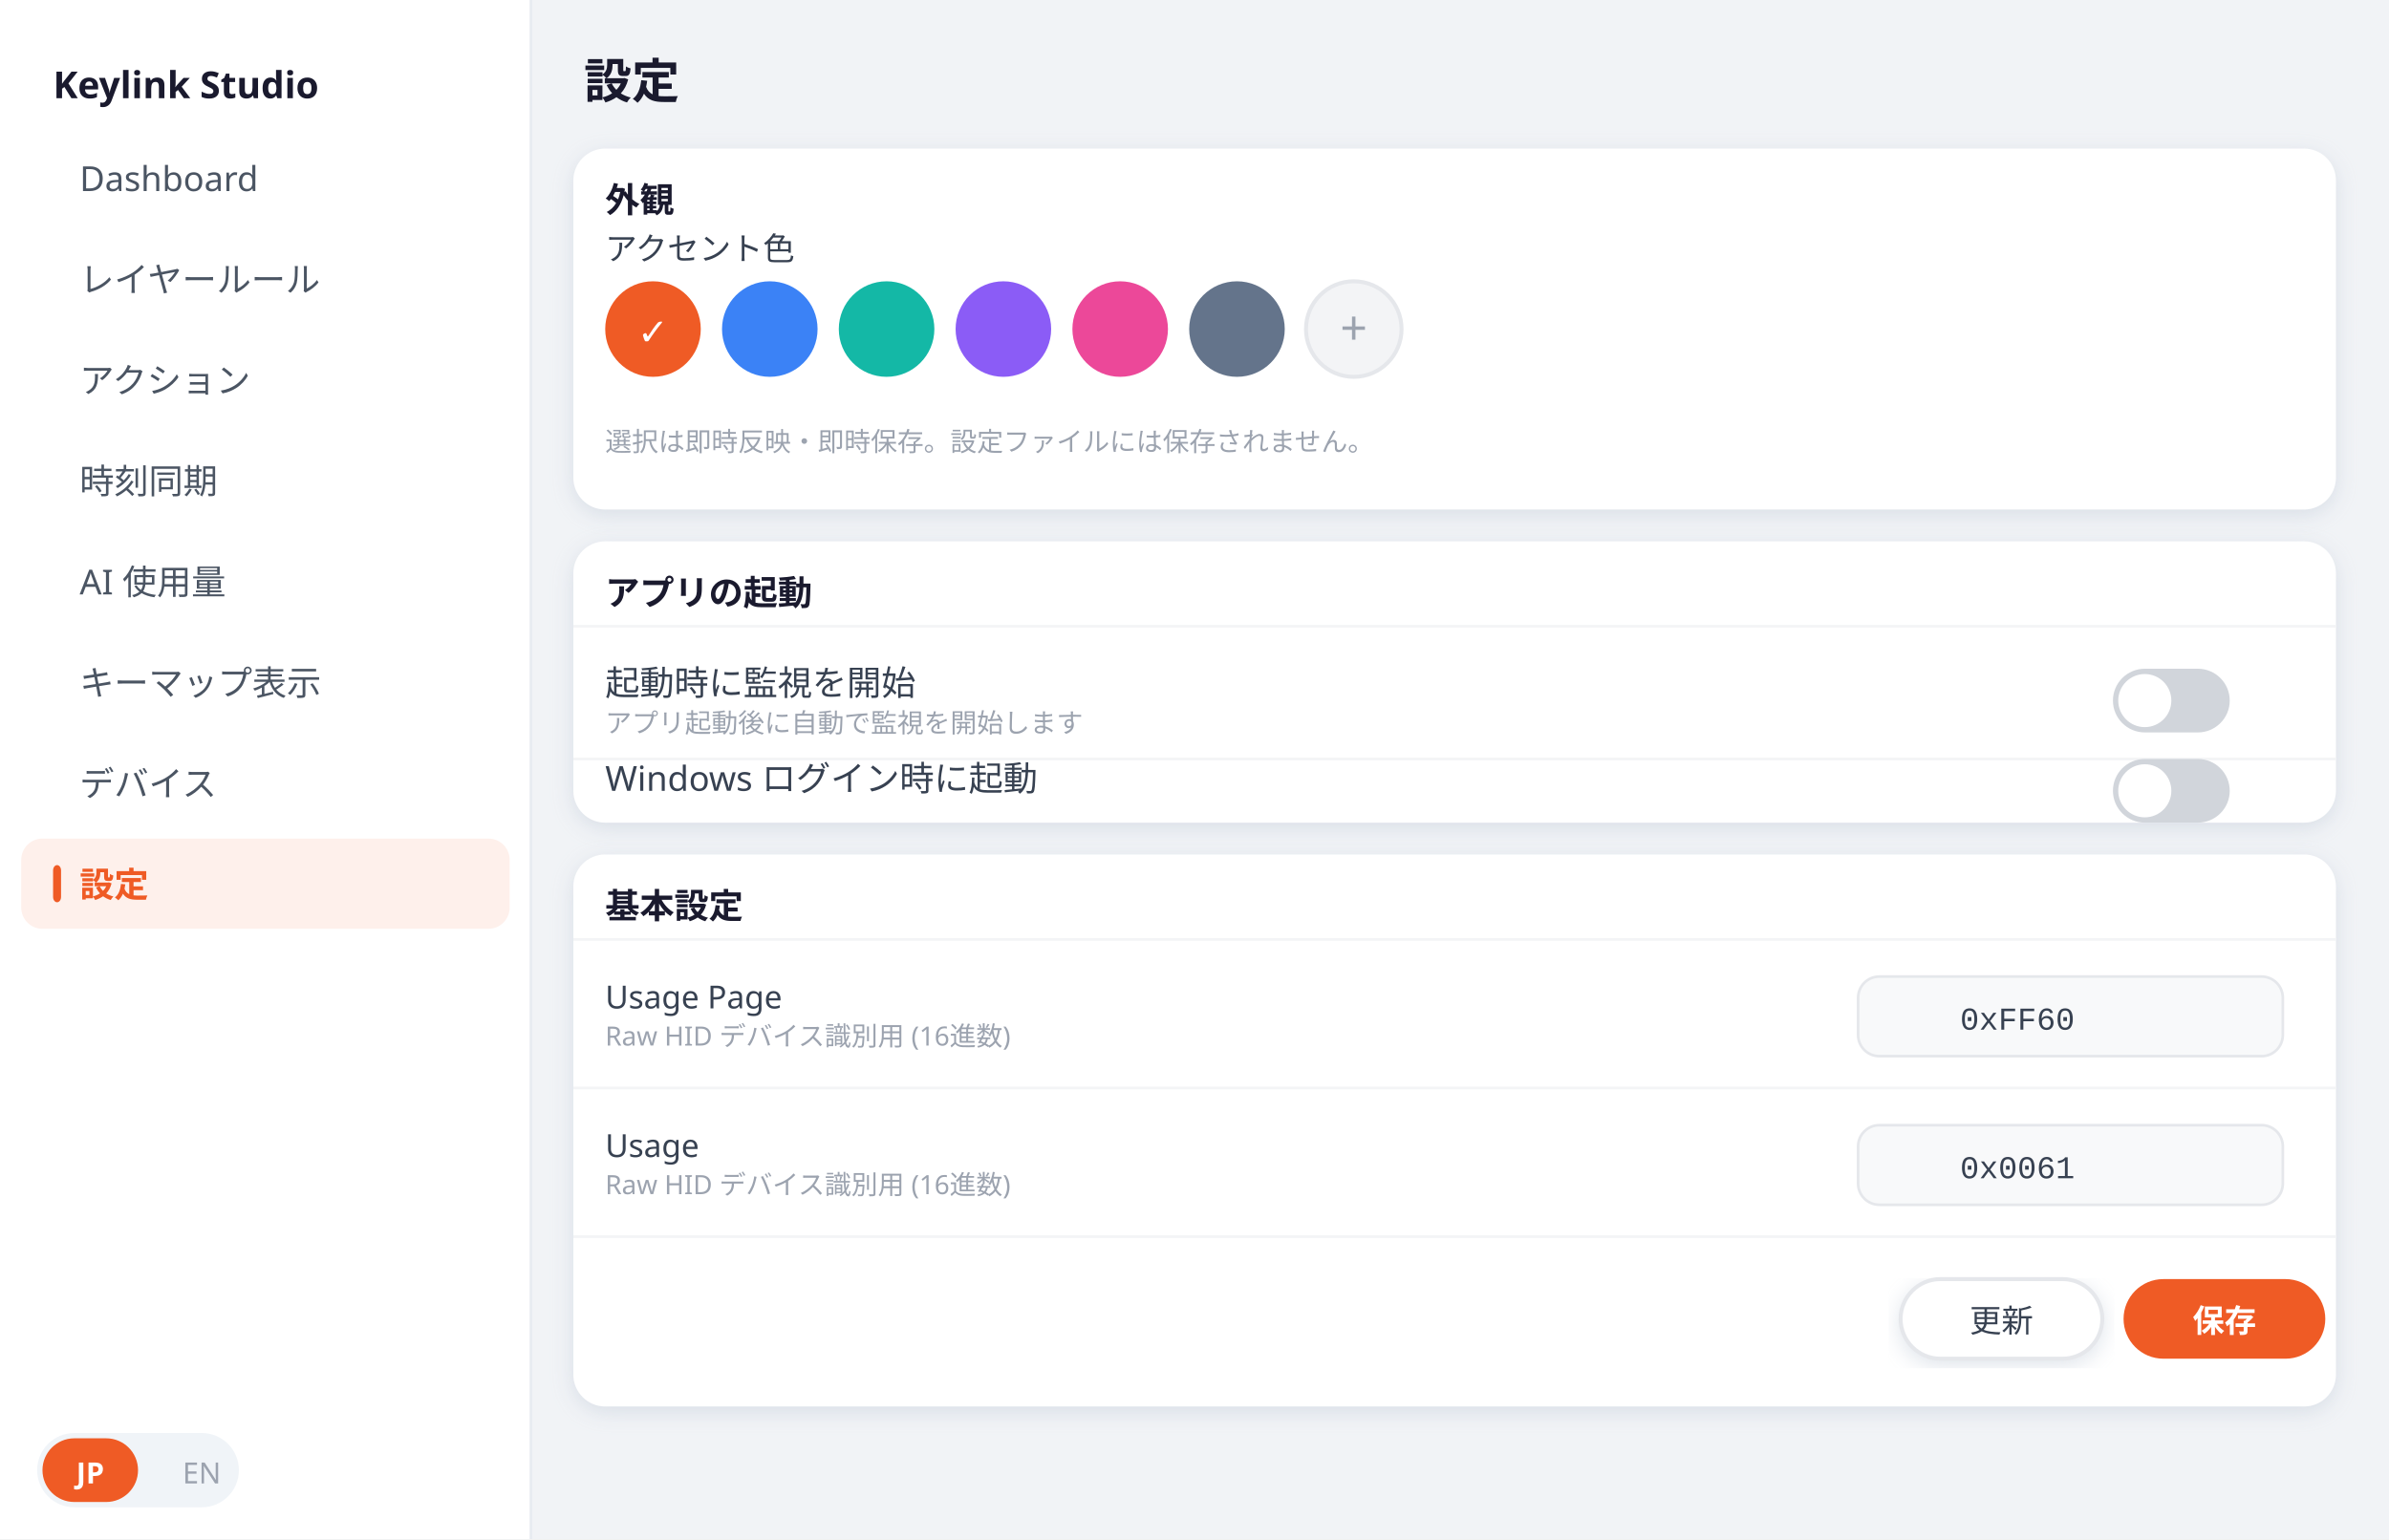
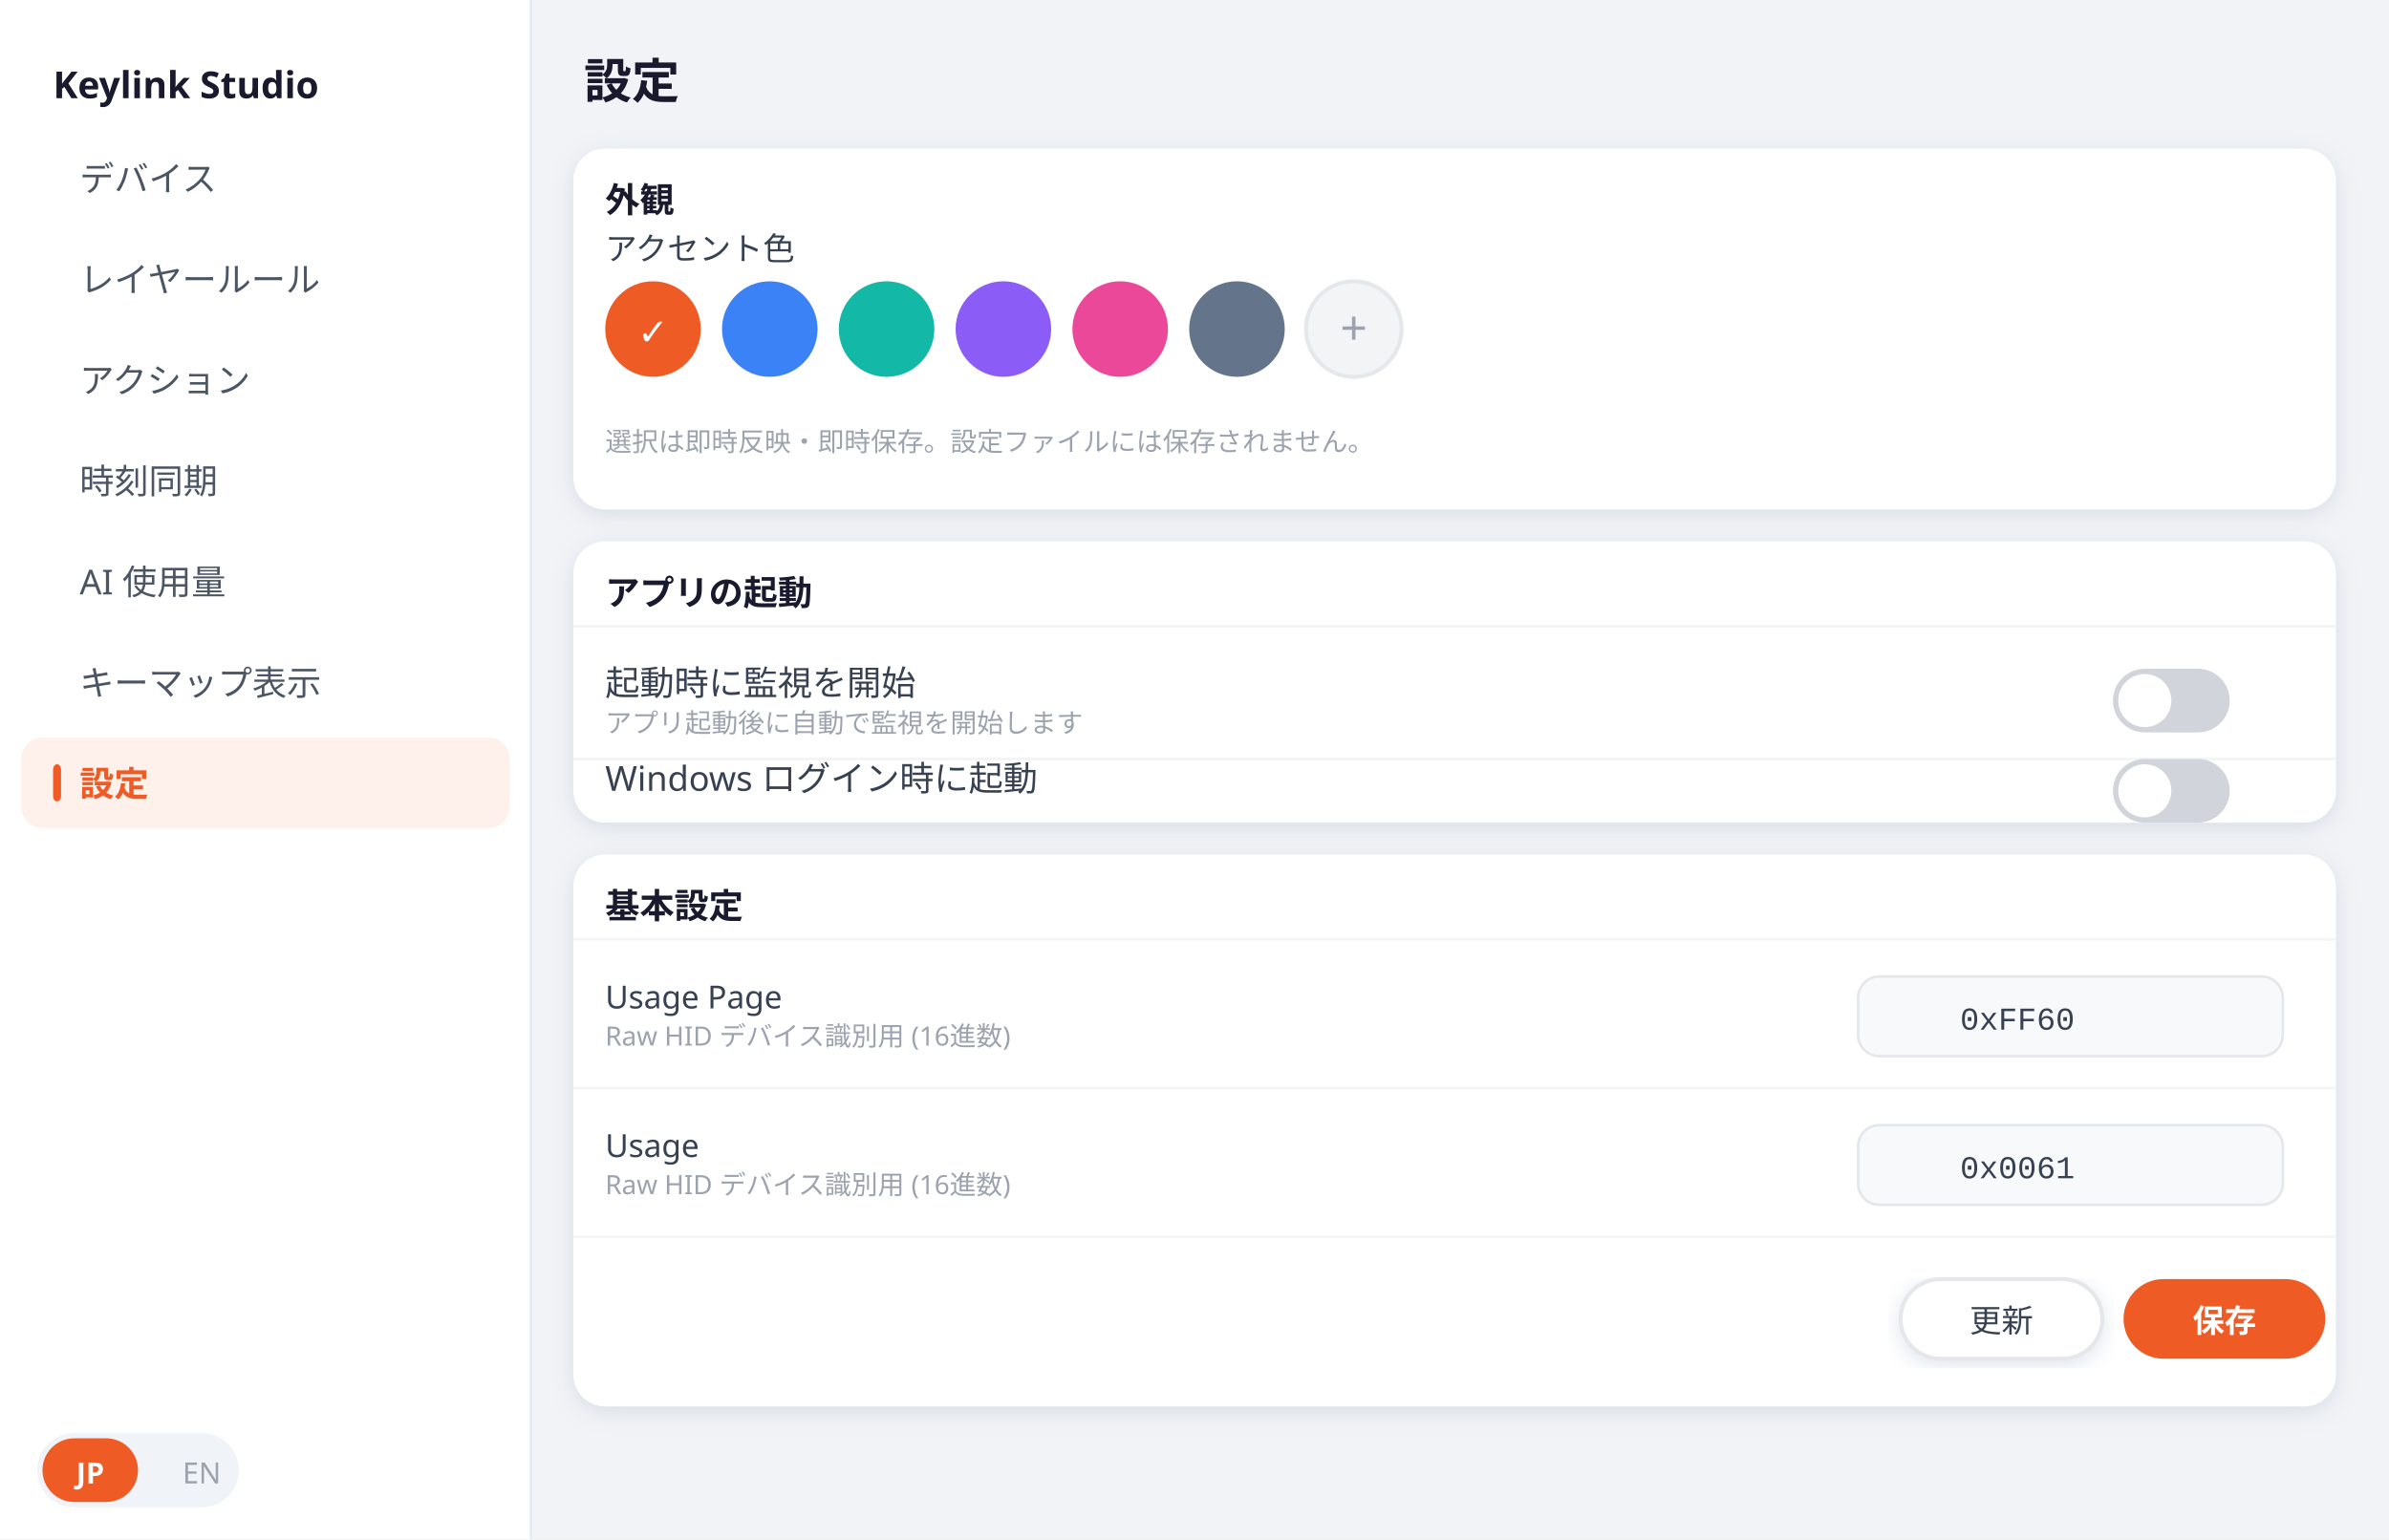
<svg xmlns="http://www.w3.org/2000/svg" width="900" height="580" viewBox="0 0 900 580" font-family="'Hiragino Sans','Meiryo','Segoe UI',sans-serif">
  <defs>
    <filter id="s" x="-6%" y="-8%" width="112%" height="120%">
      <feDropShadow dx="0" dy="2" stdDeviation="4" flood-color="#BCC7D4" flood-opacity="0.45" />
    </filter>
  </defs>
  <rect width="900" height="580" fill="#F1F3F6" />
  <rect width="200" height="580" fill="#FFFFFF" />
  <line x1="200" y1="0" x2="200" y2="580" stroke="#E8ECF1" />
  <text x="20" y="37" font-size="14" font-weight="bold" fill="#1A1A2E">Keylink Studio</text>
-   <text x="30" y="72" font-size="13" fill="#4B5563">Dashboard</text>
+   <text x="30" y="72" font-size="13" fill="#4B5563">デバイス</text>
  <text x="30" y="110" font-size="13" fill="#4B5563">レイヤールール</text>
  <text x="30" y="148" font-size="13" fill="#4B5563">アクション</text>
  <text x="30" y="186" font-size="13" fill="#4B5563">時刻同期</text>
  <text x="30" y="224" font-size="13" fill="#4B5563">AI 使用量</text>
  <text x="30" y="262" font-size="13" fill="#4B5563">キーマップ表示</text>
-   <text x="30" y="300" font-size="13" fill="#4B5563">デバイス</text>
-   <rect x="8" y="316" width="184" height="34" rx="8" fill="#FEF0EB" />
-   <rect x="20" y="326" width="3" height="14" rx="2" fill="#EF5B25" />
-   <text x="30" y="338" font-size="13" font-weight="bold" fill="#EF5B25">設定</text>
+   <rect x="8" y="278" width="184" height="34" rx="8" fill="#FEF0EB" />
+   <rect x="20" y="288" width="3" height="14" rx="2" fill="#EF5B25" />
+   <text x="30" y="300" font-size="13" font-weight="bold" fill="#EF5B25">設定</text>
  <rect x="14" y="540" width="76" height="28" rx="14" fill="#F0F4F8" />
  <rect x="16" y="542" width="36" height="24" rx="12" fill="#EF5B25" />
  <text x="34" y="559" font-size="11" font-weight="bold" fill="white" text-anchor="middle">JP</text>
  <text x="76" y="559" font-size="11" fill="#9CA3AF" text-anchor="middle">EN</text>
  <text x="220" y="37" font-size="18" font-weight="bold" fill="#1A1A2E">設定</text>
  <rect x="216" y="56" width="664" height="136" rx="12" fill="#FFFFFF" filter="url(#s)" />
  <text x="228" y="80" font-size="13" font-weight="bold" fill="#1A1A2E">外観</text>
  <text x="228" y="98" font-size="12" fill="#374151">アクセント色</text>
  <rect x="228" y="106" width="36" height="36" rx="18" fill="#EF5B25" />
  <text x="246" y="130" font-size="14" fill="white" text-anchor="middle">✓</text>
  <rect x="272" y="106" width="36" height="36" rx="18" fill="#3B82F6" />
  <rect x="316" y="106" width="36" height="36" rx="18" fill="#14B8A6" />
  <rect x="360" y="106" width="36" height="36" rx="18" fill="#8B5CF6" />
  <rect x="404" y="106" width="36" height="36" rx="18" fill="#EC4899" />
  <rect x="448" y="106" width="36" height="36" rx="18" fill="#64748B" />
  <rect x="492" y="106" width="36" height="36" rx="18" fill="#F3F4F6" stroke="#E5E7EB" stroke-width="1.5" />
  <text x="510" y="130" font-size="18" fill="#9CA3AF" text-anchor="middle">+</text>
  <text x="228" y="170" font-size="10" fill="#9CA3AF">選択は即時反映・即時保存。設定ファイルには保存されません。</text>
  <rect x="216" y="204" width="664" height="106" rx="12" fill="#FFFFFF" filter="url(#s)" />
  <text x="228" y="228" font-size="13" font-weight="bold" fill="#1A1A2E">アプリの起動</text>
  <line x1="216" y1="236" x2="880" y2="236" stroke="#F3F4F6" />
  <text x="228" y="262" font-size="13" fill="#374151">起動時に監視を開始</text>
  <text x="228" y="276" font-size="10" fill="#9CA3AF">アプリ起動後に自動で監視を開始します</text>
  <rect x="796" y="252" width="44" height="24" rx="12" fill="#D1D5DB" />
  <circle cx="808" cy="264" r="10" fill="white" />
  <line x1="216" y1="286" x2="880" y2="286" stroke="#F3F4F6" />
  <text x="228" y="298" font-size="13" fill="#374151">Windows ログイン時に起動</text>
  <rect x="796" y="286" width="44" height="24" rx="12" fill="#D1D5DB" />
  <circle cx="808" cy="298" r="10" fill="white" />
  <rect x="216" y="322" width="664" height="208" rx="12" fill="#FFFFFF" filter="url(#s)" />
  <text x="228" y="346" font-size="13" font-weight="bold" fill="#1A1A2E">基本設定</text>
  <line x1="216" y1="354" x2="880" y2="354" stroke="#F3F4F6" />
  <text x="228" y="380" font-size="12" fill="#374151">Usage Page</text>
  <text x="228" y="394" font-size="10" fill="#9CA3AF">Raw HID デバイス識別用 (16進数)</text>
  <rect x="700" y="368" width="160" height="30" rx="8" fill="#F8F9FA" stroke="#E5E7EB" stroke-width="1" />
  <text x="760" y="388" font-size="12" fill="#374151" text-anchor="middle" font-family="'Courier New',Consolas,monospace">0xFF60</text>
  <line x1="216" y1="410" x2="880" y2="410" stroke="#F3F4F6" />
  <text x="228" y="436" font-size="12" fill="#374151">Usage</text>
  <text x="228" y="450" font-size="10" fill="#9CA3AF">Raw HID デバイス識別用 (16進数)</text>
  <rect x="700" y="424" width="160" height="30" rx="8" fill="#F8F9FA" stroke="#E5E7EB" stroke-width="1" />
  <text x="760" y="444" font-size="12" fill="#374151" text-anchor="middle" font-family="'Courier New',Consolas,monospace">0x0061</text>
  <line x1="216" y1="466" x2="880" y2="466" stroke="#F3F4F6" />
  <rect x="716" y="482" width="76" height="30" rx="15" fill="#FFFFFF" stroke="#E5E7EB" stroke-width="1.5" filter="url(#s)" />
  <text x="754" y="502" font-size="12" fill="#374151" text-anchor="middle">更新</text>
  <rect x="800" y="482" width="76" height="30" rx="15" fill="#EF5B25" />
  <text x="838" y="502" font-size="12" font-weight="bold" fill="white" text-anchor="middle">保存</text>
</svg>
